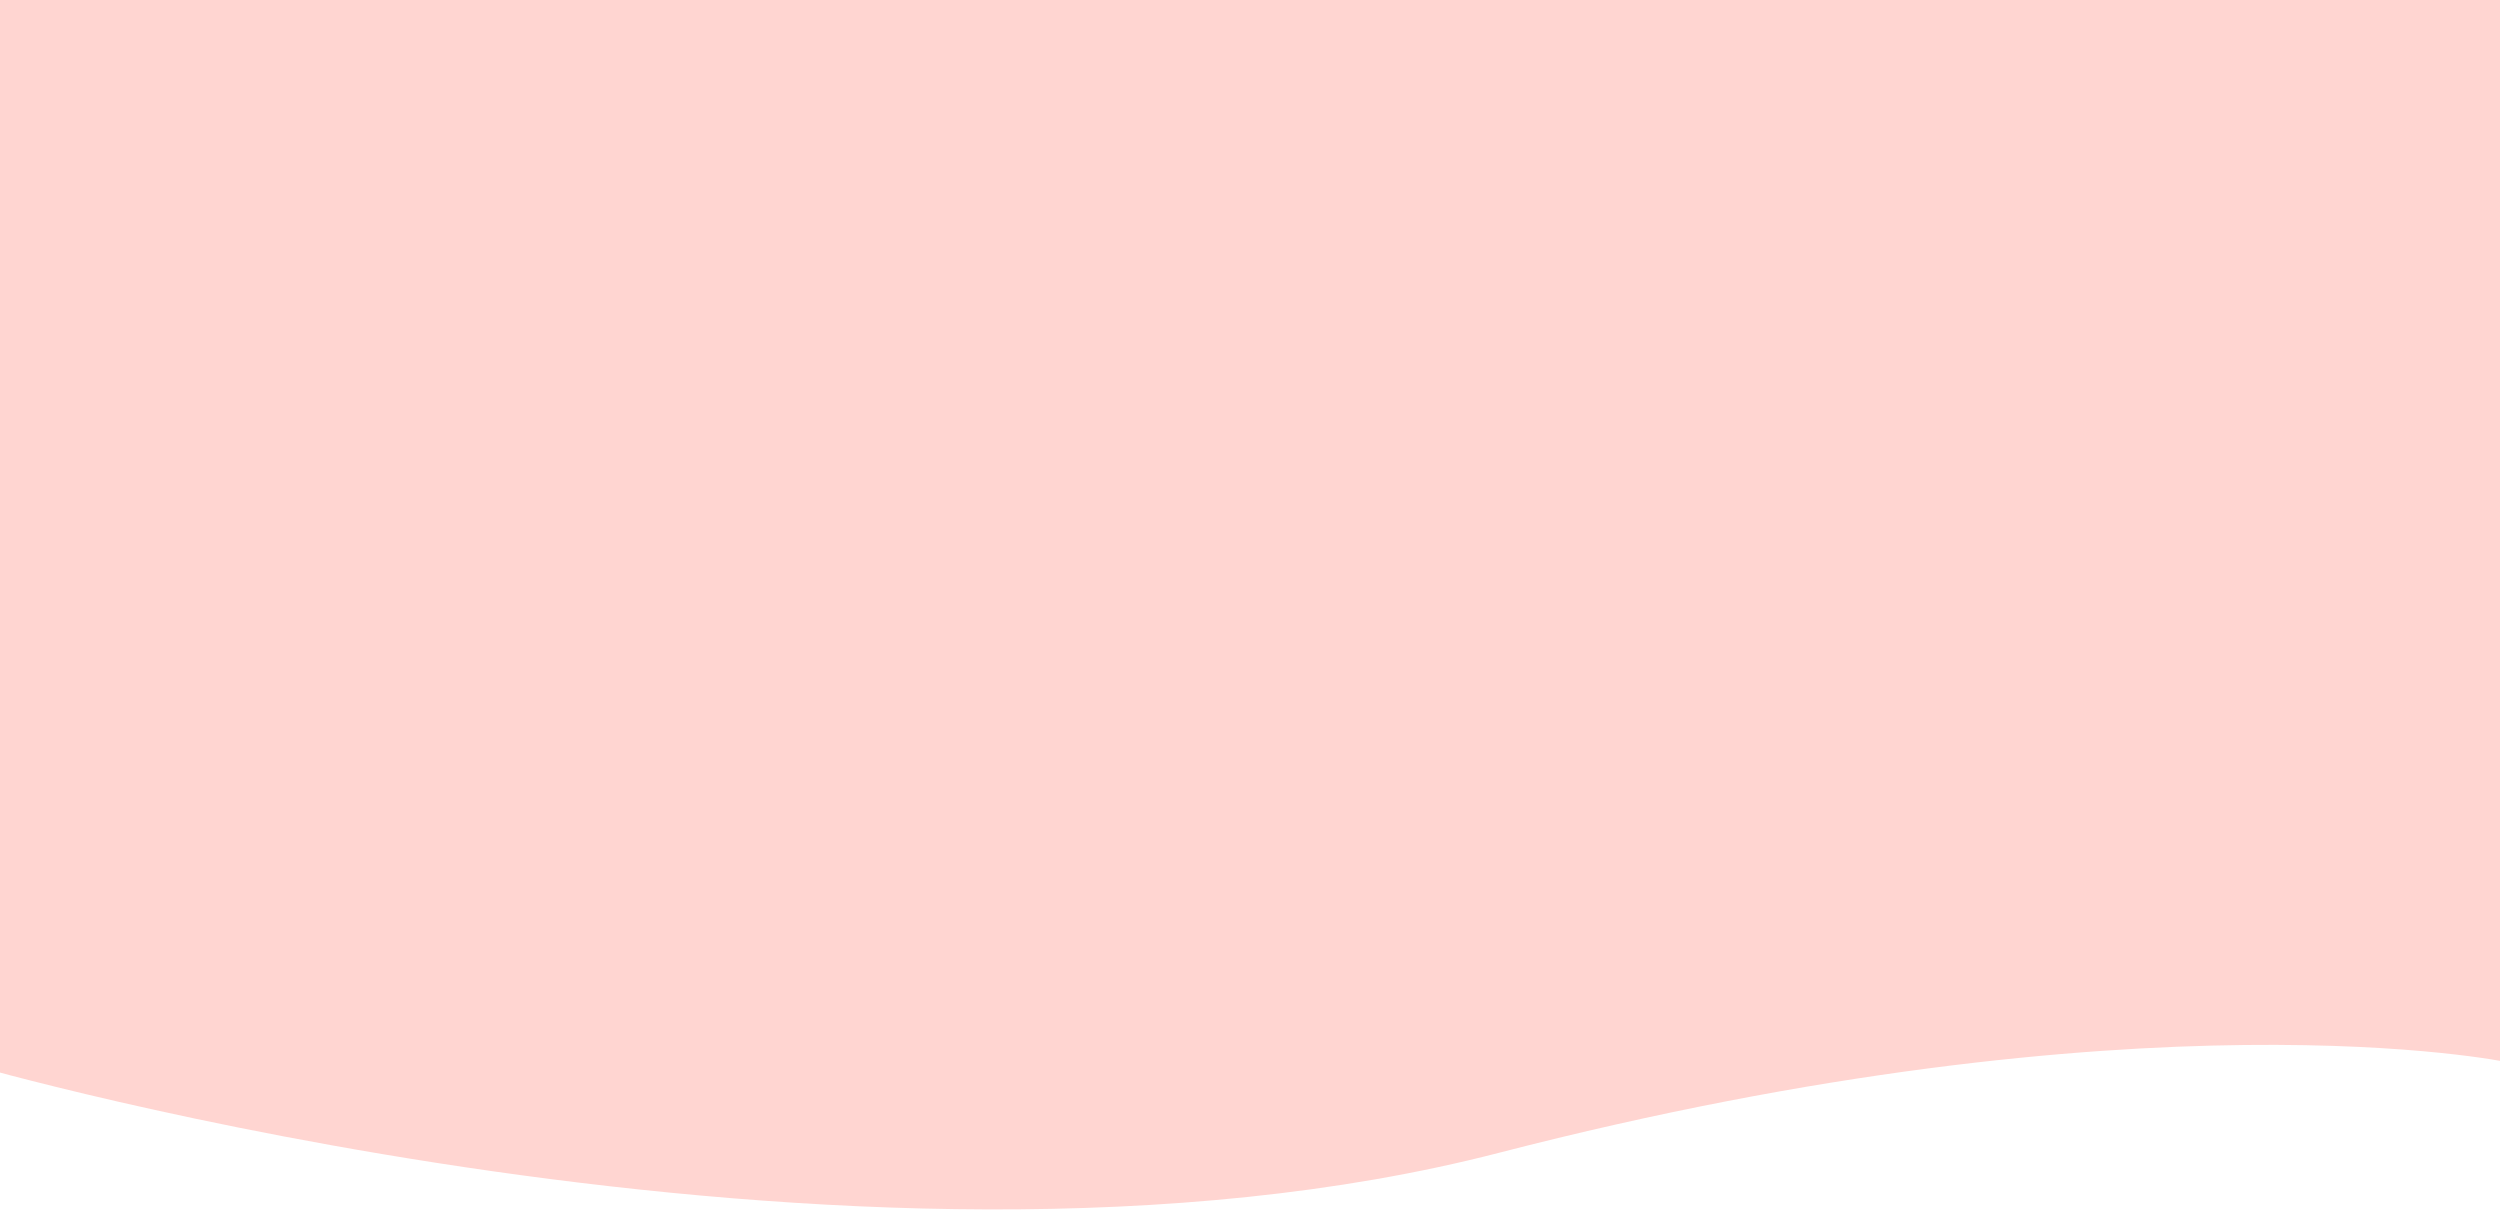
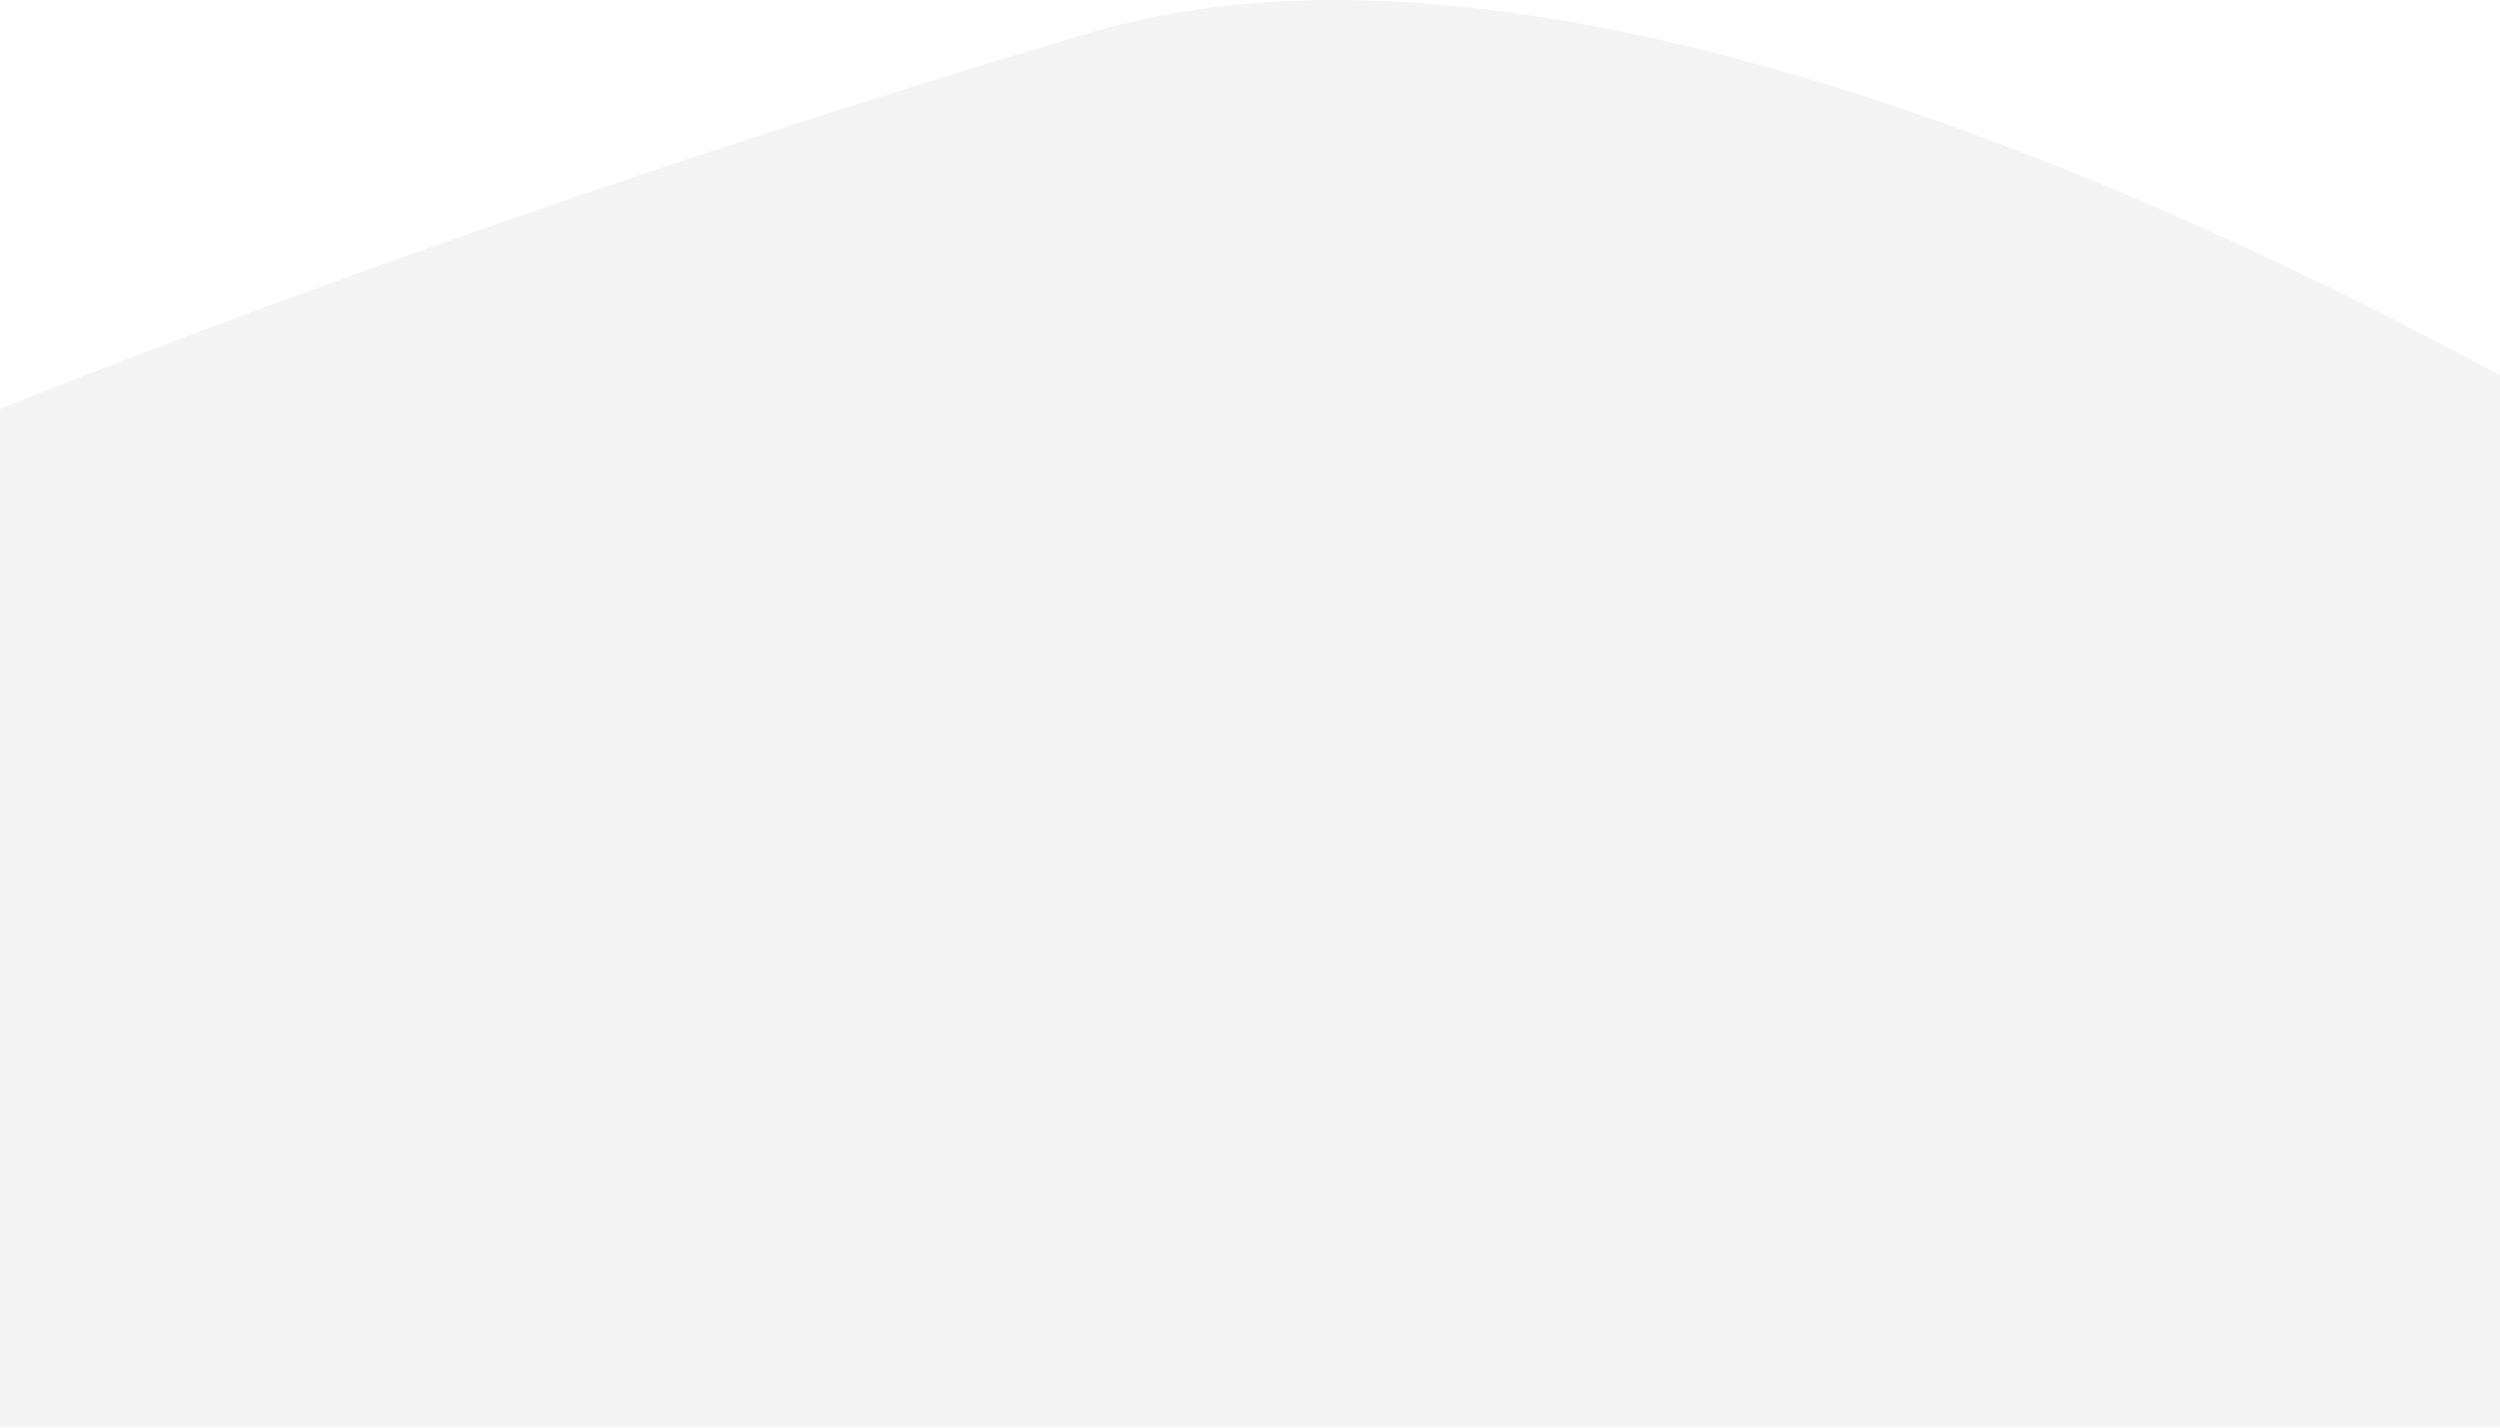
- <svg xmlns="http://www.w3.org/2000/svg" width="3297" height="1595" viewBox="0 0 3297 1595" fill="none">
-   <path d="M-39 0V412.531V922.199V1403.88C-39 1403.88 1125.17 1740.29 1976.3 1520.46C2827.43 1300.62 3306 1400.7 3306 1400.7V0L1607 0L-39 0Z" fill="#FFD5D1" />
+ <svg xmlns="http://www.w3.org/2000/svg" width="3297" height="1882" viewBox="0 0 3297 1882" fill="none">
+   <path d="M3691 1882V1408.83V824.234V728.11C3691 728.11 2288.94 -209.076 1437.7 43.076C586.457 295.227 -39 555.213 -39 555.213V1882H2053.28H3691Z" fill="#F4F4F4" />
</svg>
